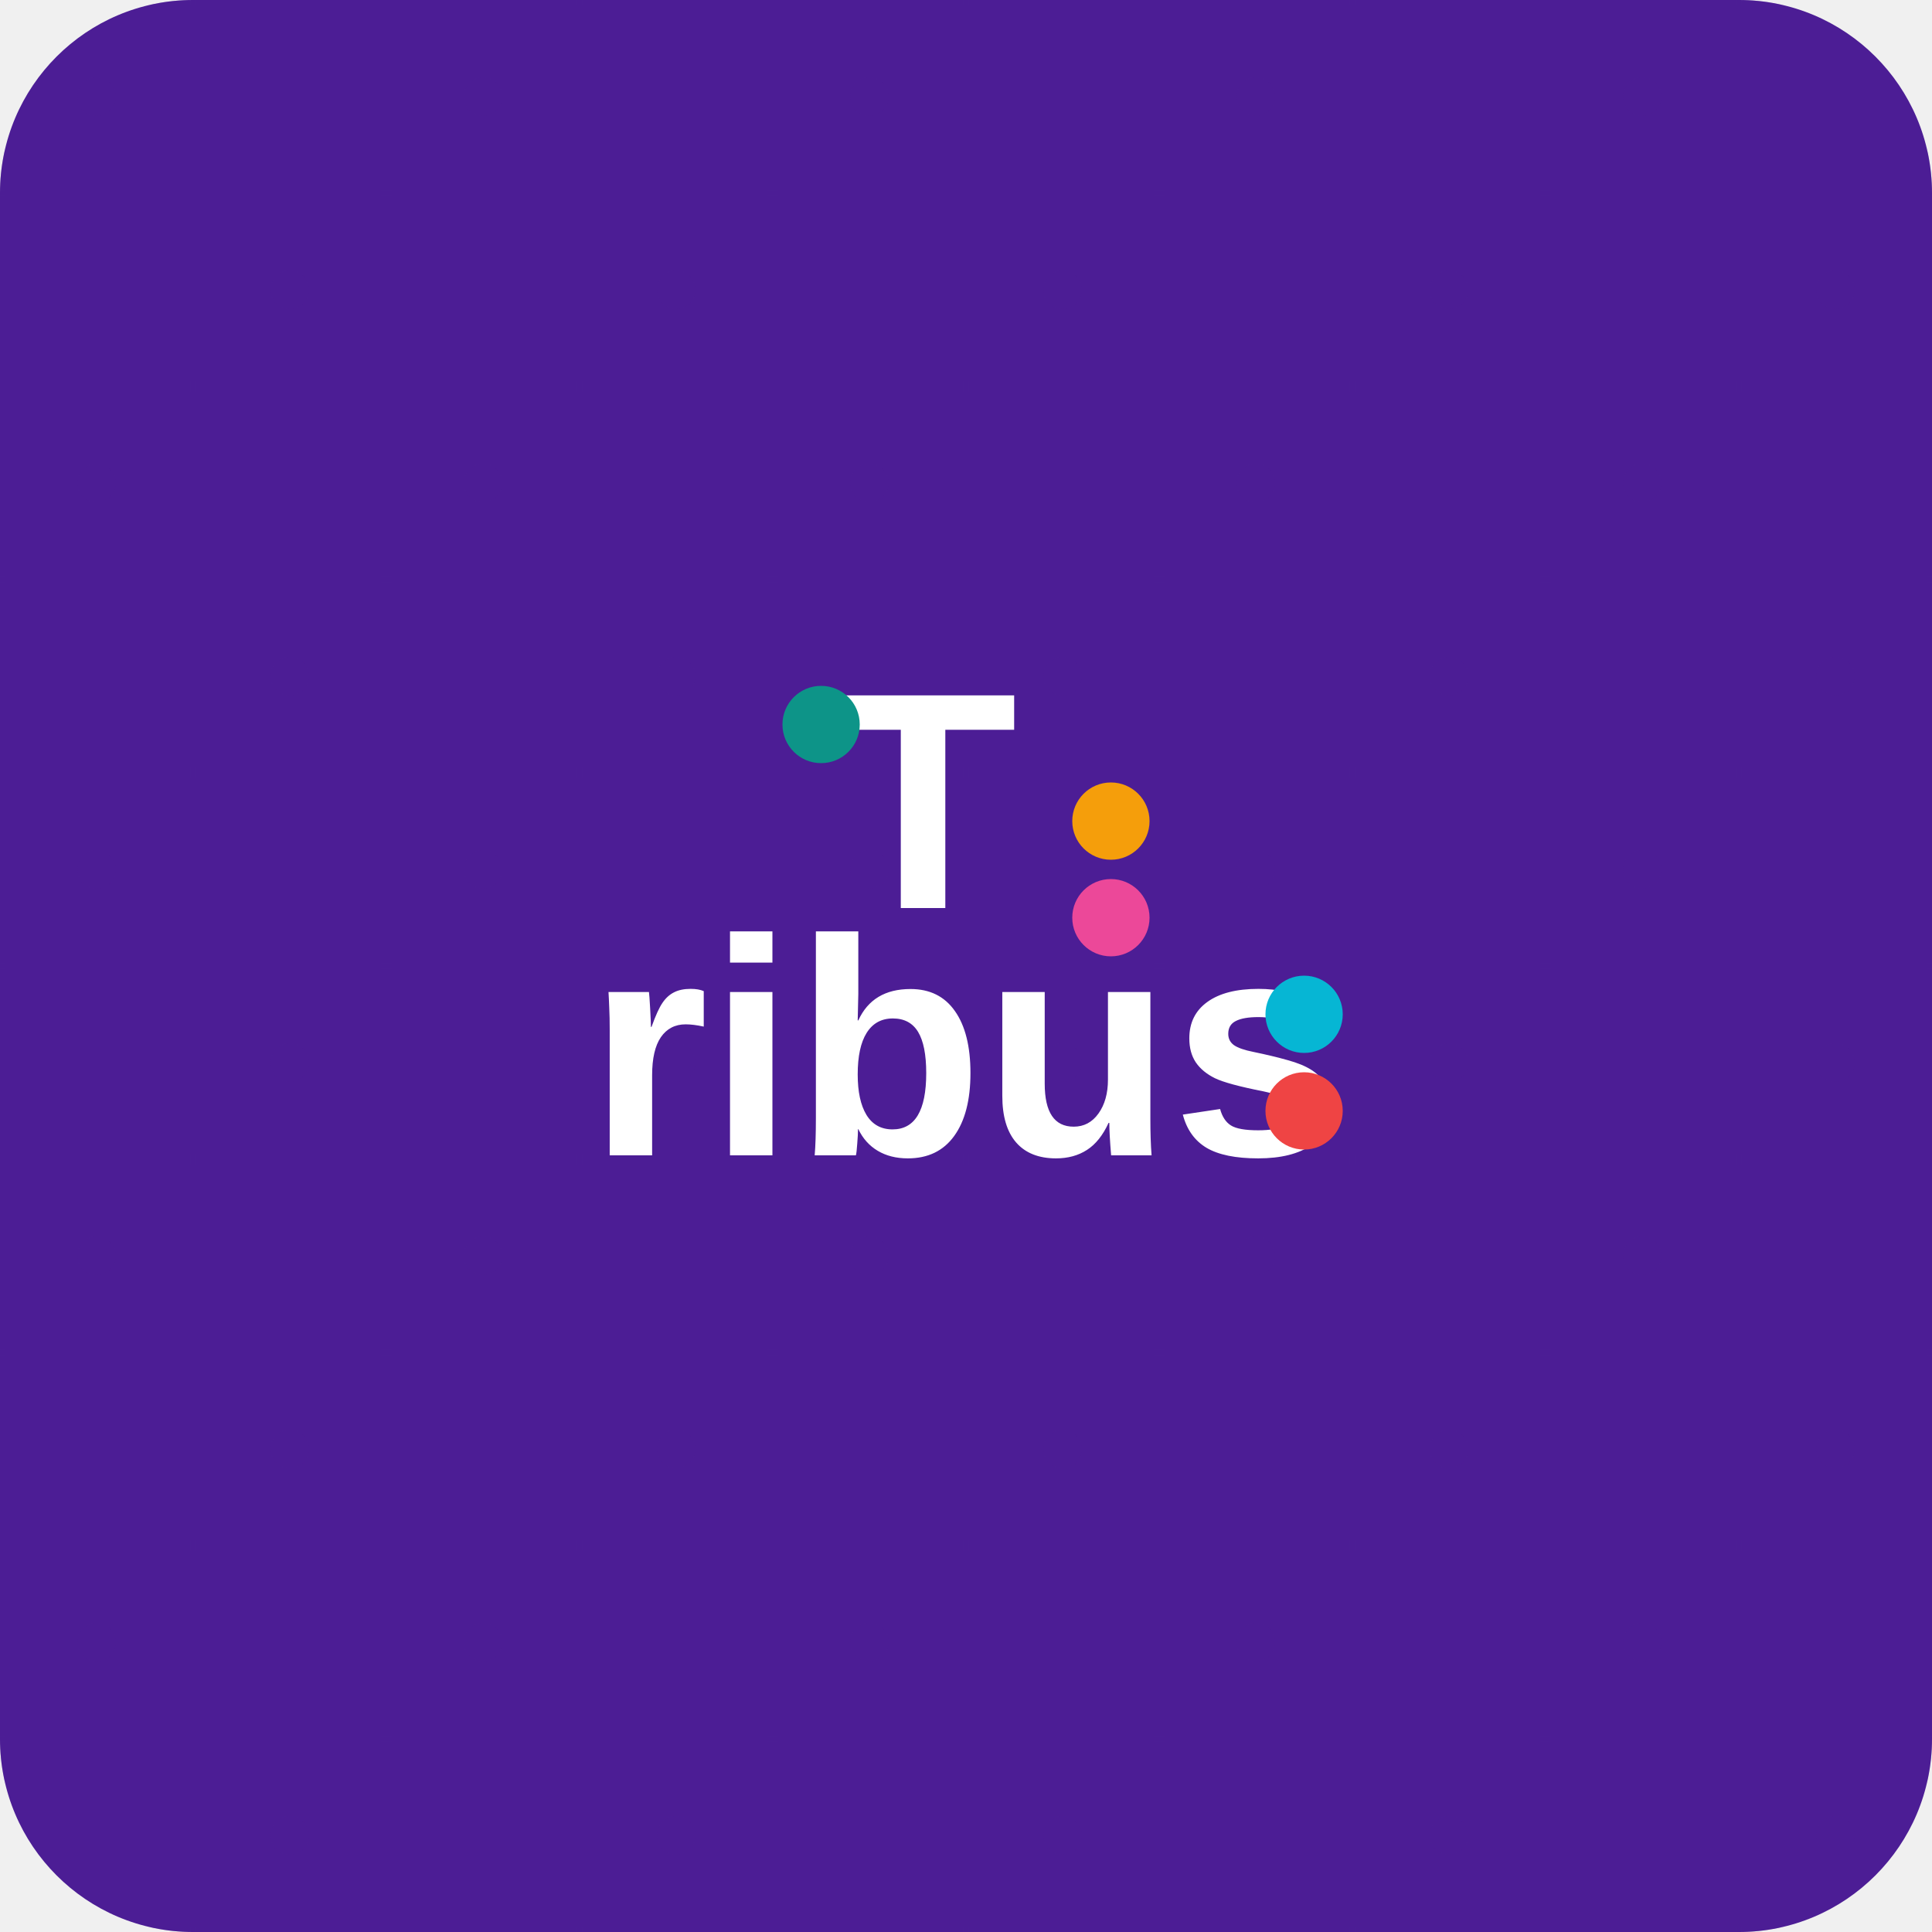
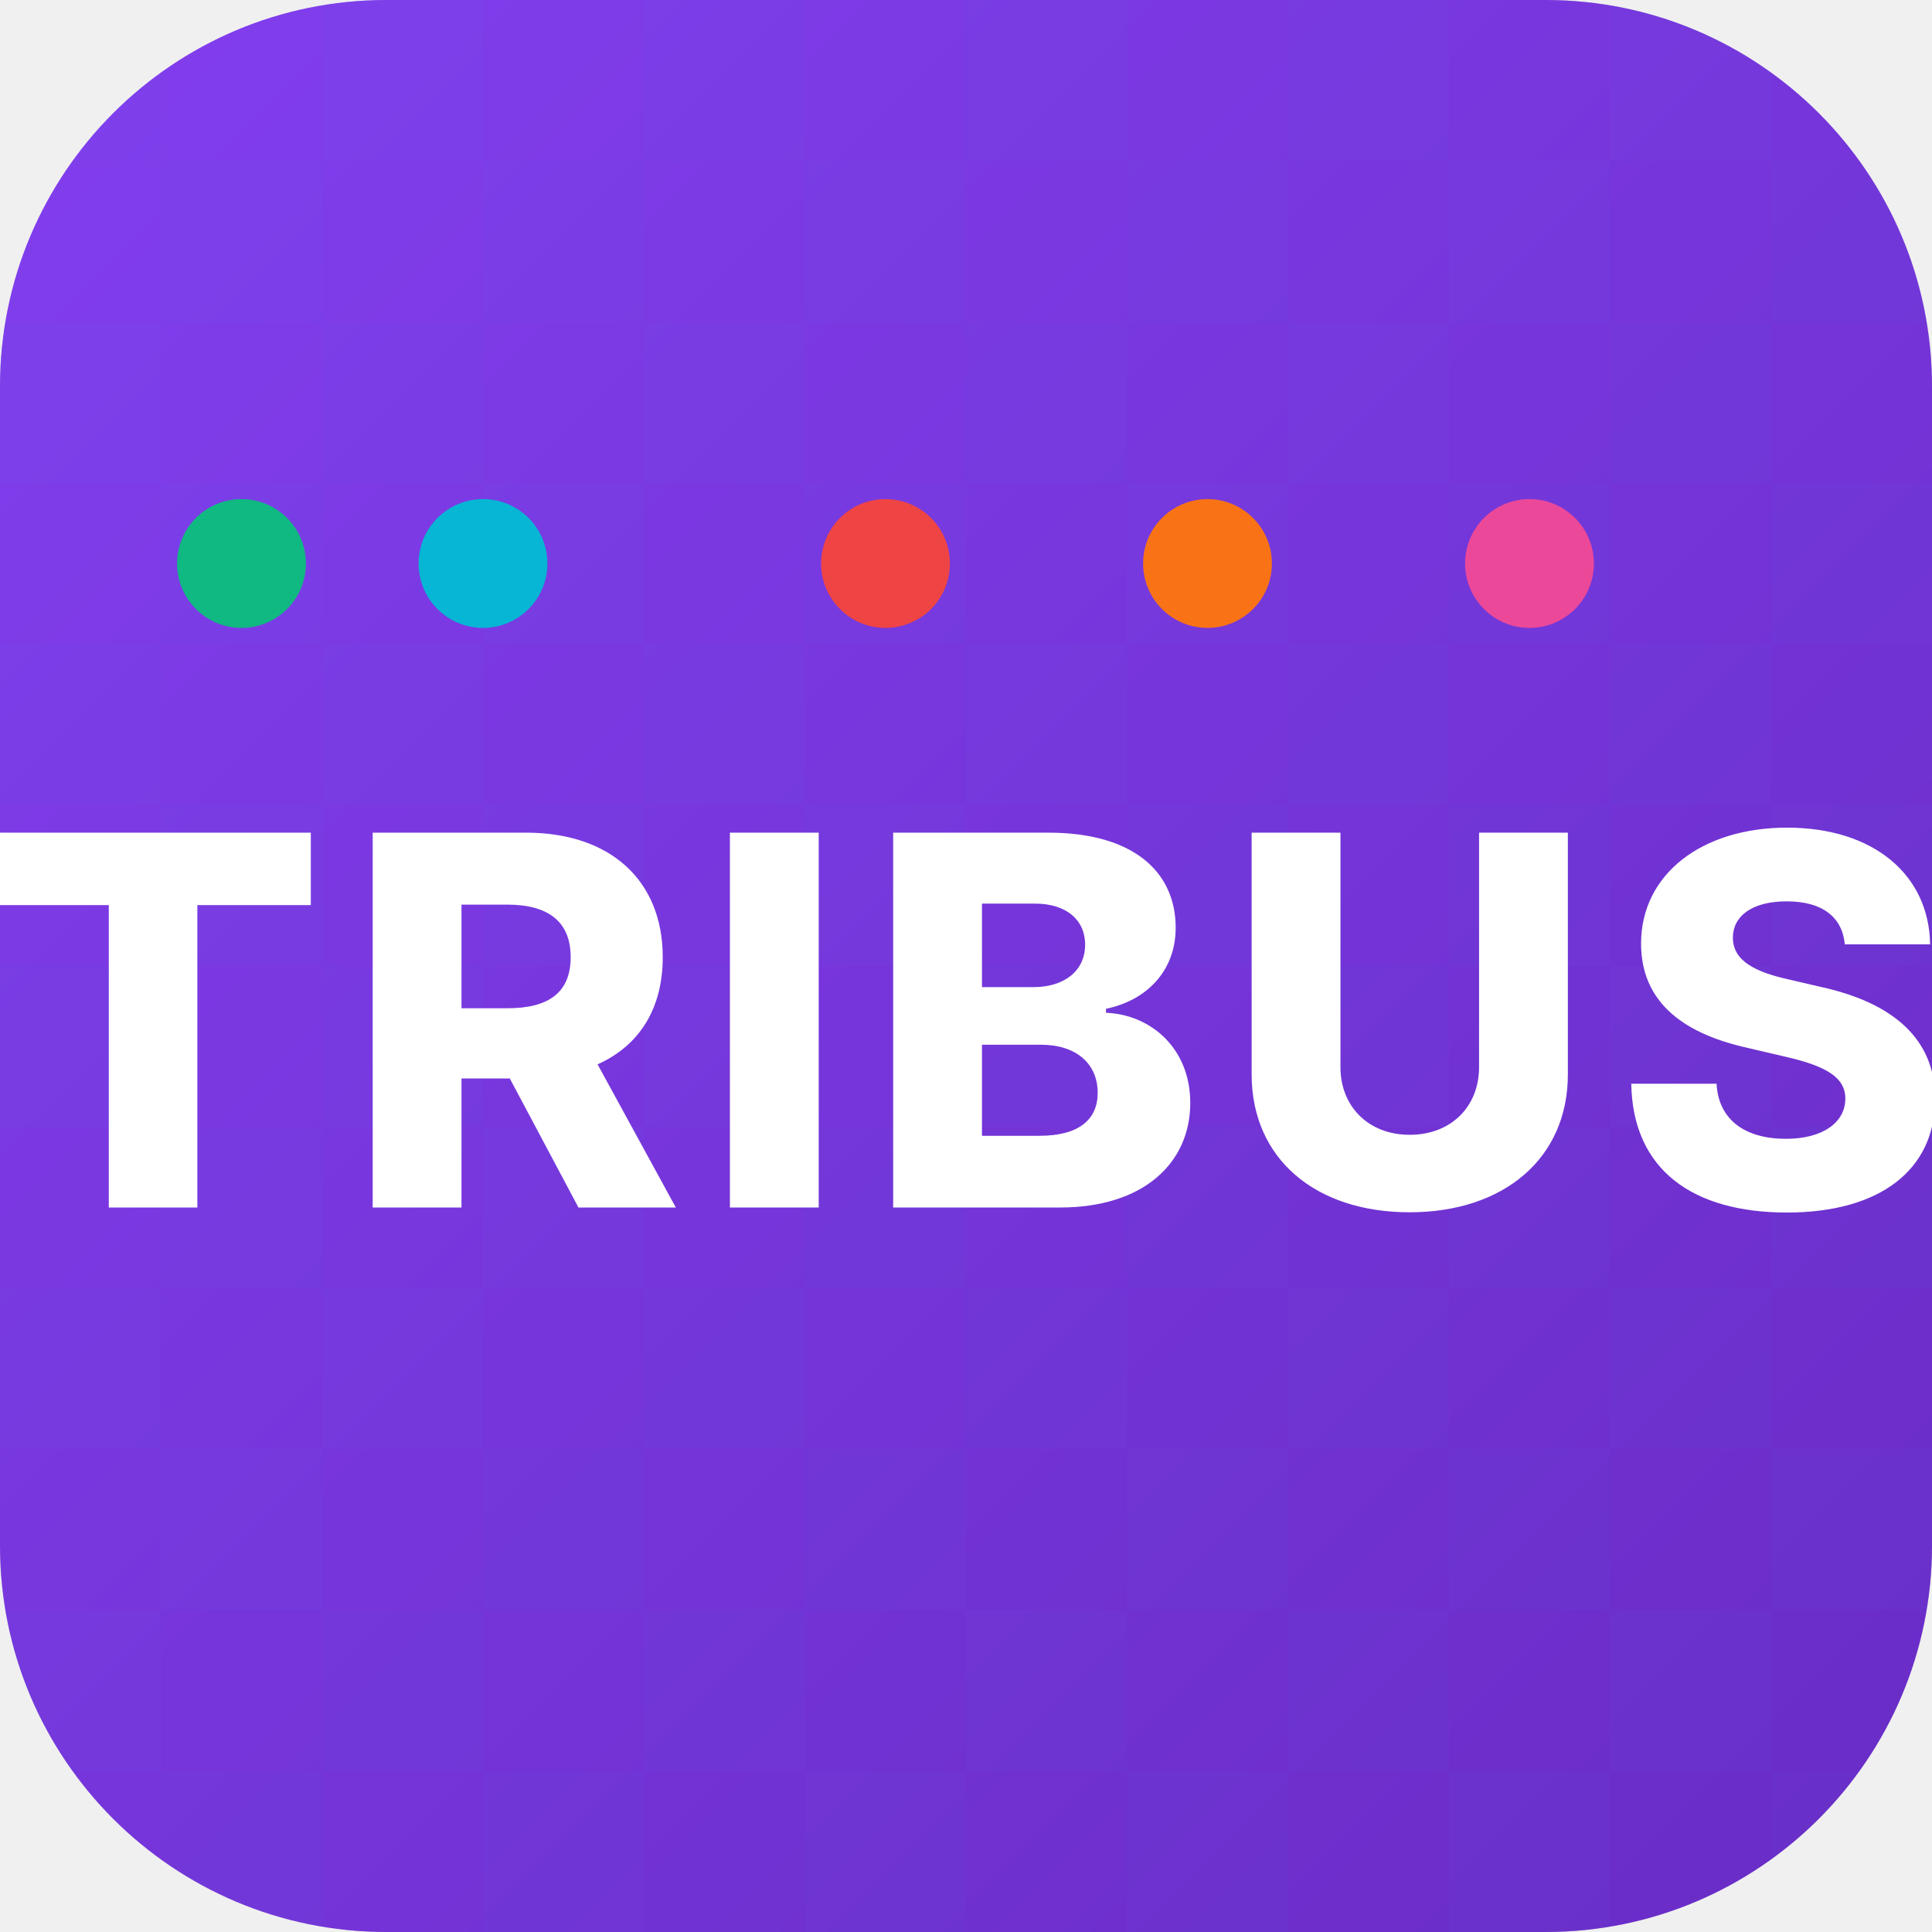
- <svg xmlns="http://www.w3.org/2000/svg" width="200" height="200" viewBox="0 0 200 200">
+ <svg xmlns="http://www.w3.org/2000/svg" width="120" height="120" viewBox="0 0 120 120">
  <defs>
-     <pattern id="tribal-pattern" x="0" y="0" width="40" height="40" patternUnits="userSpaceOnUse">
-       <path d="M0 0 L40 0 L40 40 L0 40 Z" fill="none" stroke="#4C1D95" stroke-width="1" opacity="0.3" />
-       <path d="M20 0 L20 40 M0 20 L40 20" stroke="#4C1D95" stroke-width="0.5" opacity="0.2" />
-       <circle cx="10" cy="10" r="2" fill="#4C1D95" opacity="0.4" />
-       <circle cx="30" cy="30" r="2" fill="#4C1D95" opacity="0.4" />
+     <pattern id="geometricPattern" x="0" y="0" width="20" height="20" patternUnits="userSpaceOnUse">
+       <rect x="0" y="0" width="20" height="20" fill="#7c3aed" opacity="0.1" />
+       <rect x="0" y="0" width="10" height="10" fill="#8b5cf6" opacity="0.2" />
+       <rect x="10" y="10" width="10" height="10" fill="#8b5cf6" opacity="0.2" />
+       <rect x="0" y="10" width="10" height="10" fill="#a855f7" opacity="0.15" />
+       <rect x="10" y="0" width="10" height="10" fill="#a855f7" opacity="0.15" />
    </pattern>
+     <linearGradient id="backgroundGradient" x1="0%" y1="0%" x2="100%" y2="100%">
+       <stop offset="0%" style="stop-color:#7c3aed;stop-opacity:1" />
+       <stop offset="100%" style="stop-color:#5b21b6;stop-opacity:1" />
+     </linearGradient>
  </defs>
-   <rect width="200" height="200" rx="20" fill="#4C1D95" />
-   <rect width="200" height="200" rx="20" fill="url(#tribal-pattern)" />
-   <text x="100" y="110" font-family="Arial, sans-serif" font-size="32" font-weight="bold" text-anchor="middle" fill="white">
-     <tspan x="100" dy="-0.5em">T</tspan>
-     <tspan x="100" dy="0.8em">ribus</tspan>
+   <rect width="120" height="120" rx="24" fill="url(#backgroundGradient)" />
+   <rect width="120" height="120" rx="24" fill="url(#geometricPattern)" />
+   <circle cx="30" cy="35" r="4" fill="#06b6d4" />
+   <circle cx="75" cy="35" r="4" fill="#f97316" />
+   <circle cx="95" cy="35" r="4" fill="#ec4899" />
+   <circle cx="15" cy="35" r="4" fill="#10b981" />
+   <circle cx="55" cy="35" r="4" fill="#ef4444" />
+   <text x="60" y="75" font-family="Inter, system-ui, sans-serif" font-size="32" font-weight="800" text-anchor="middle" fill="white" letter-spacing="1">
+     TRIBUS
  </text>
-   <circle cx="85" cy="75" r="4" fill="#0D9488" />
-   <circle cx="115" cy="85" r="4" fill="#F59E0B" />
-   <circle cx="115" cy="95" r="4" fill="#EC4899" />
-   <circle cx="135" cy="105" r="4" fill="#06B6D4" />
-   <circle cx="135" cy="115" r="4" fill="#EF4444" />
</svg>
